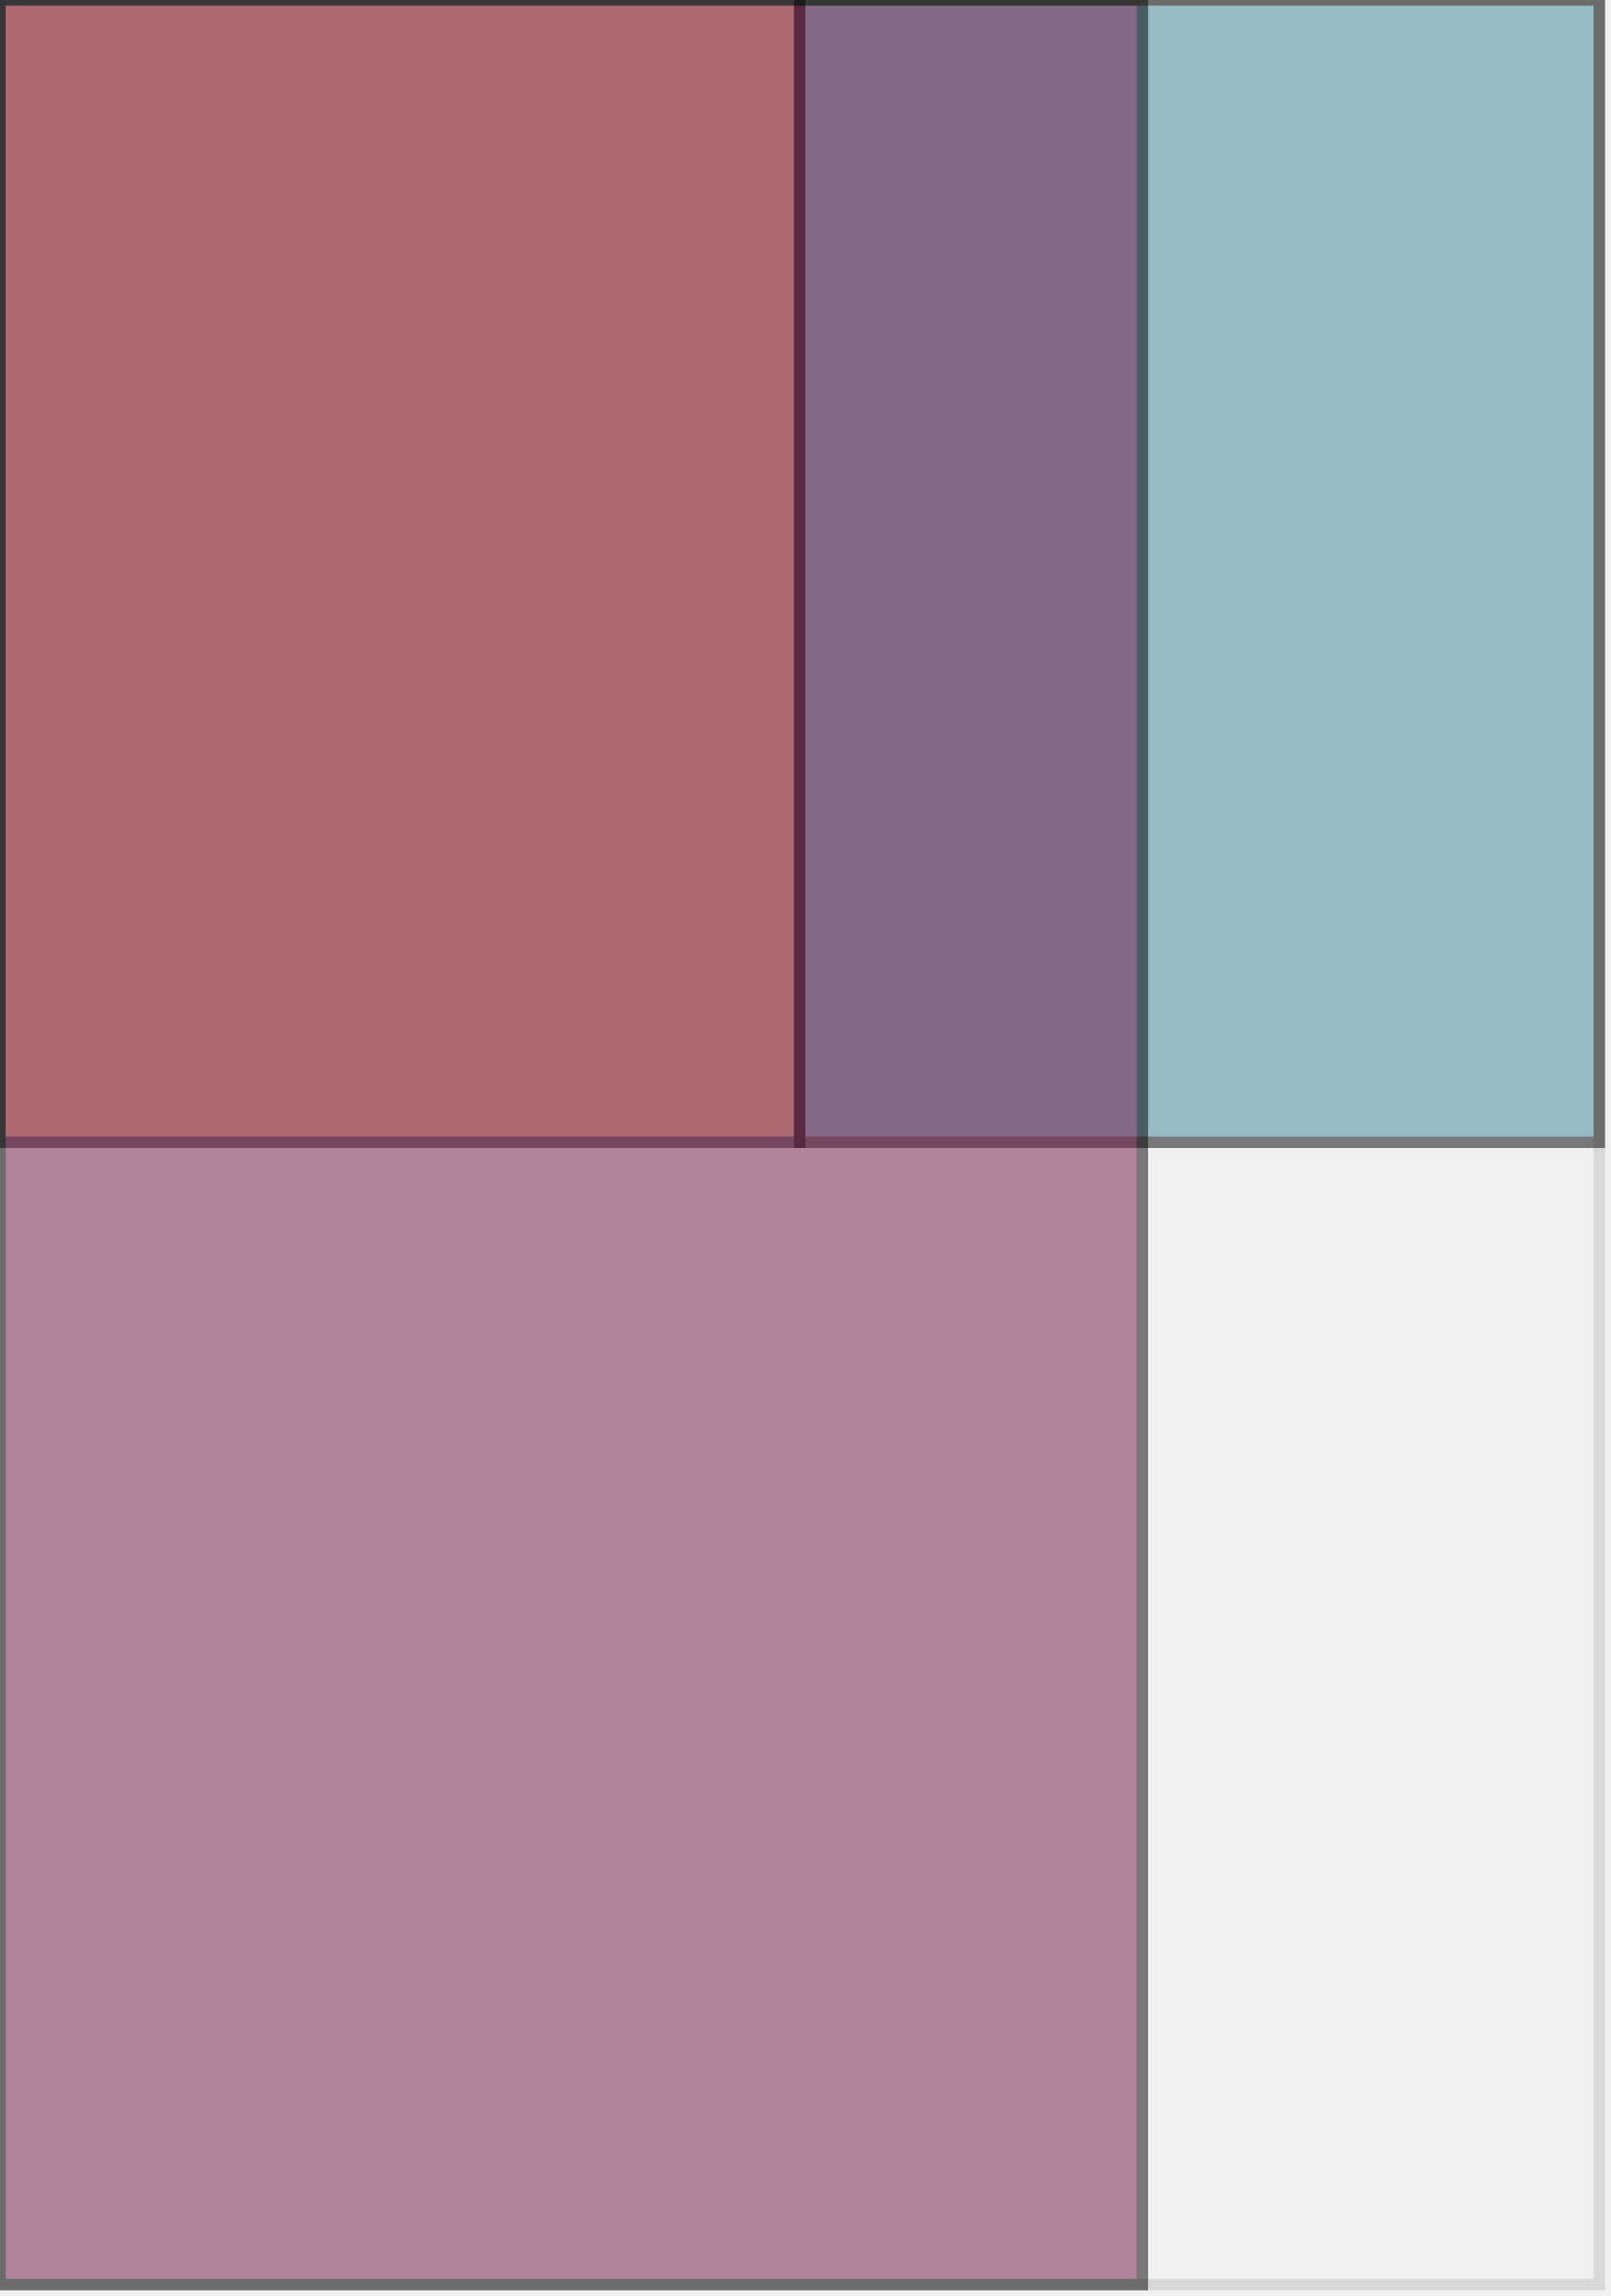
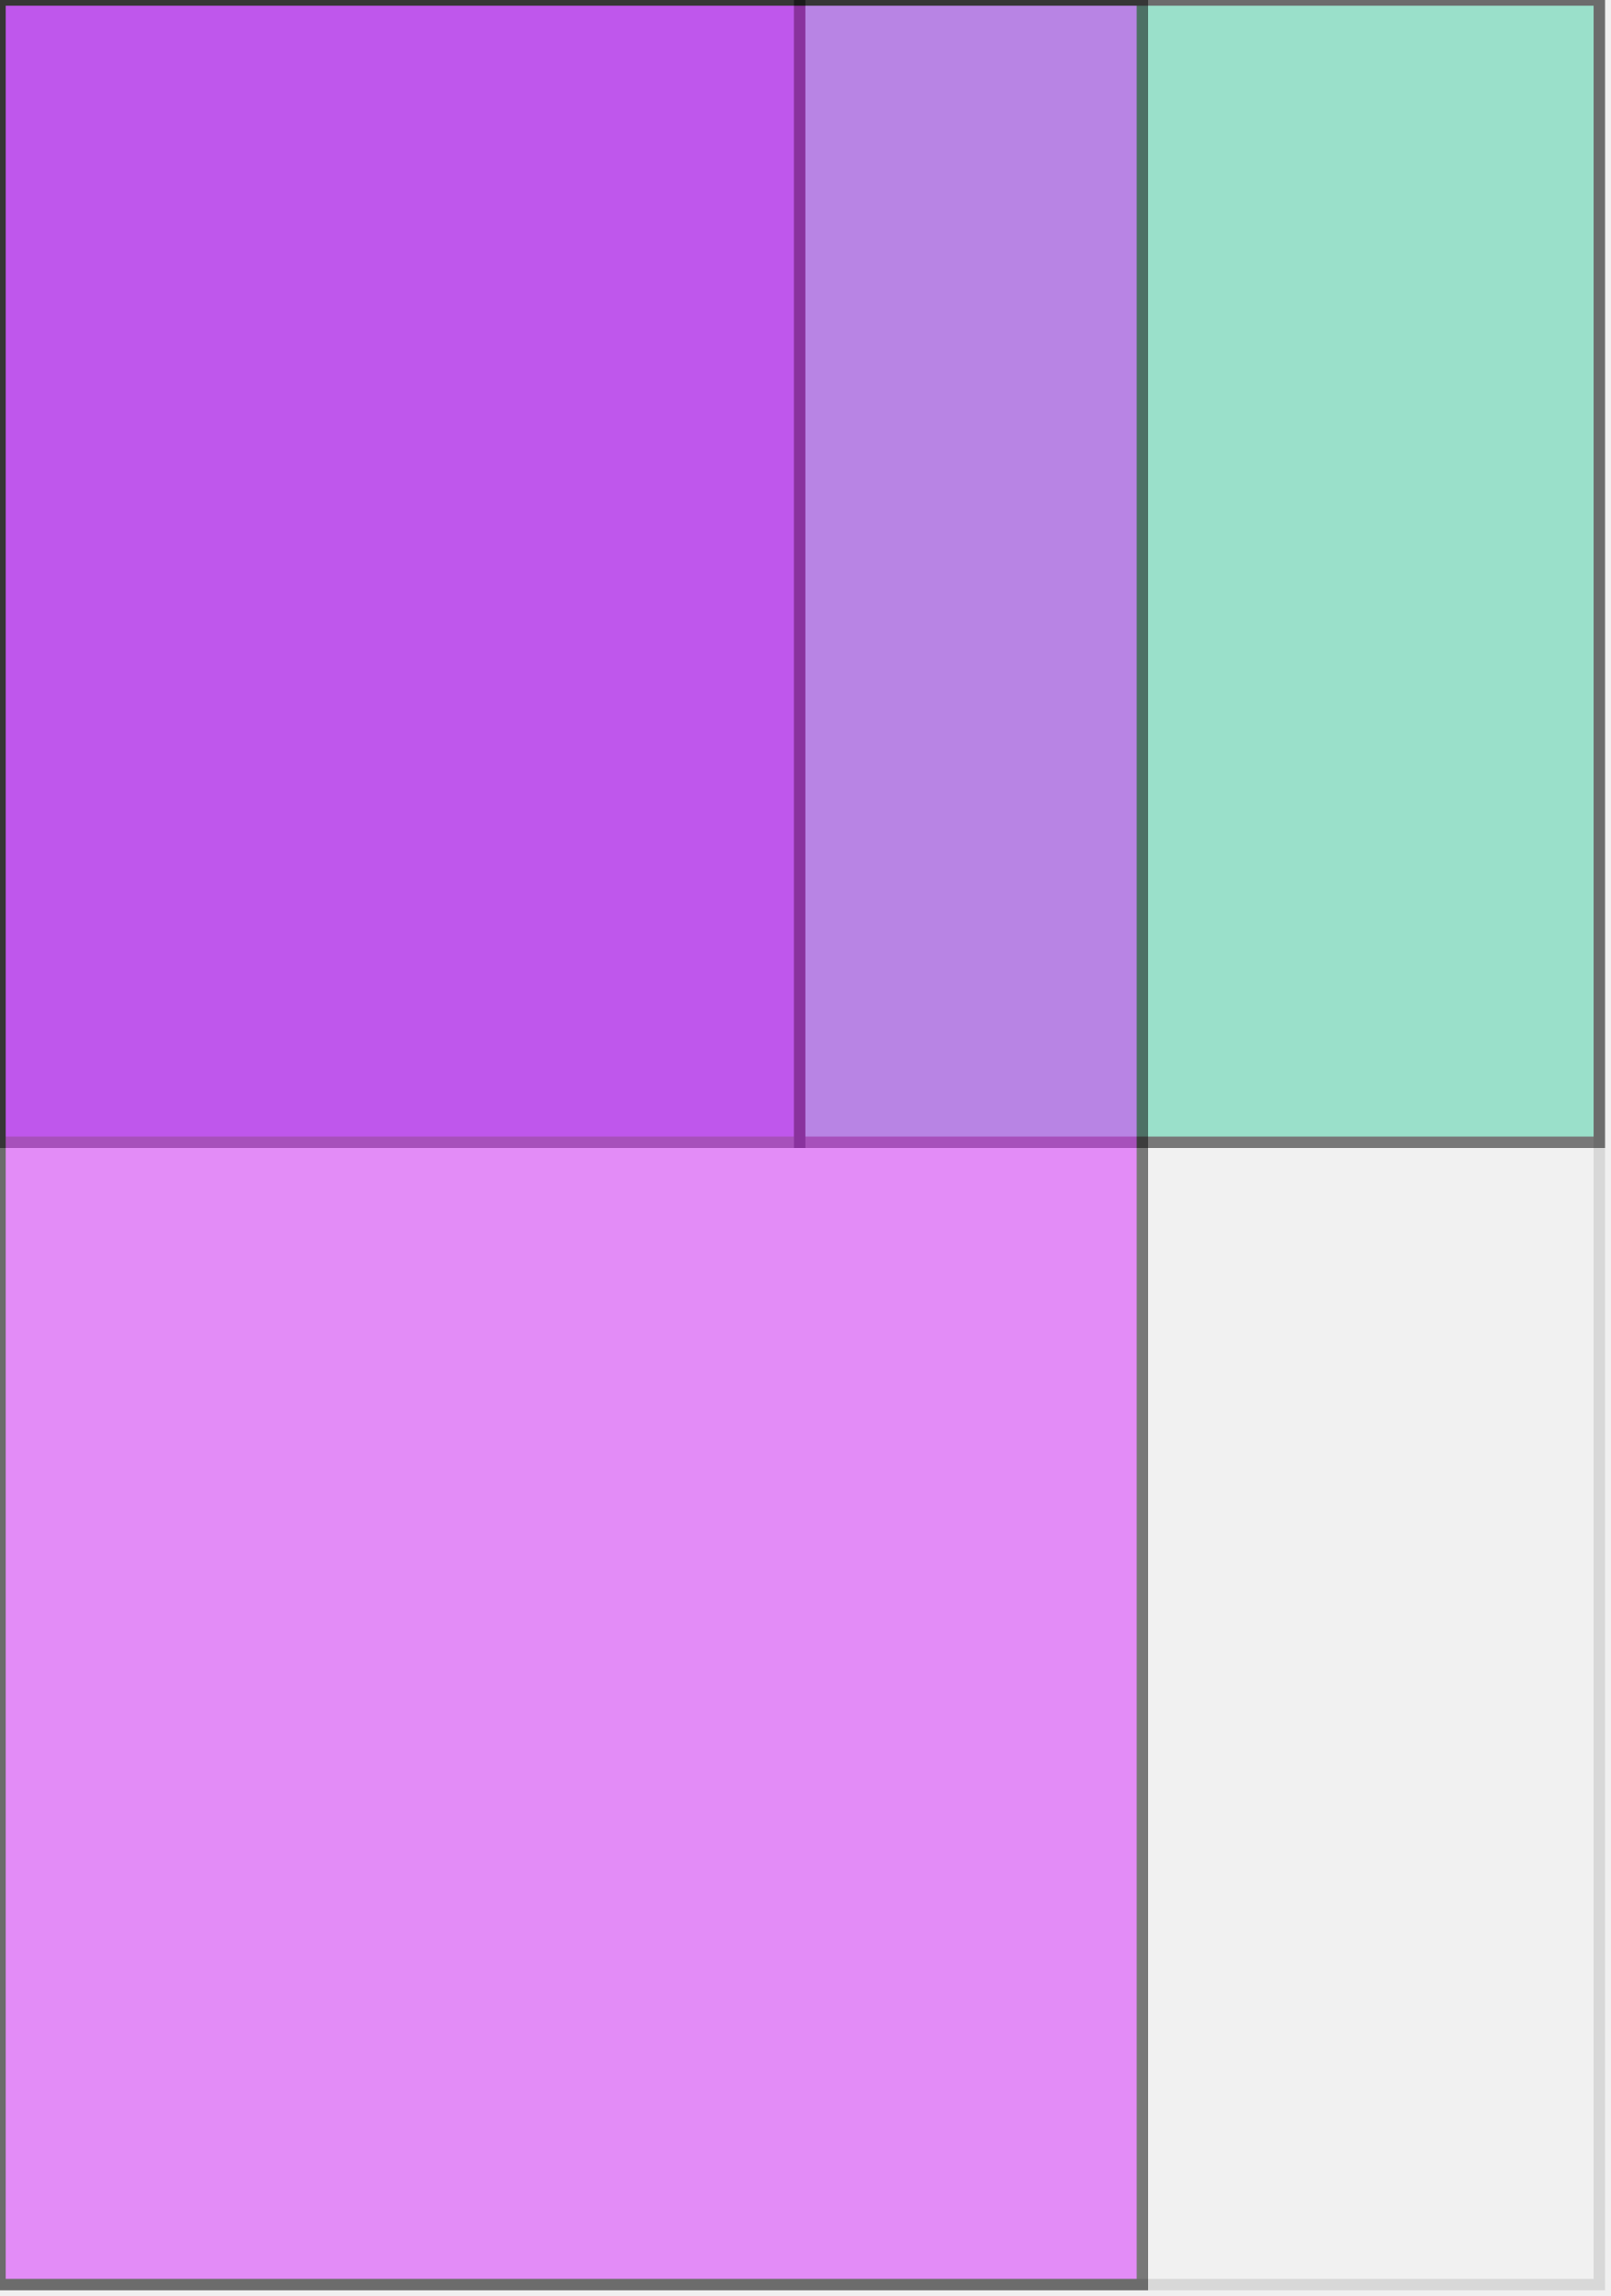
<svg xmlns="http://www.w3.org/2000/svg" version="1.1">
  <path fill-rule="evenodd" fill="#FFFFFF" stroke="#000000" stroke-width="2.0" opacity="0.1" d="M 0.0,0.0 L 280.0,0.0 L 280.0,400.0 L 0.0,400.0 L 0.0,0.0 z" />
-   <path fill-rule="evenodd" fill="#E88B42" stroke="#000000" stroke-width="2.0" opacity="0.5" d="M 0.0,0.0 L 140.0,0.0 L 140.0,200.0 L 0.0,200.0 L 0.0,0.0 z" />
-   <path fill-rule="evenodd" fill="#3E869A" stroke="#000000" stroke-width="2.0" opacity="0.5" d="M 140.0,0.0 L 280.0,0.0 L 280.0,200.0 L 140.0,200.0 L 140.0,0.0 z" />
-   <path fill-rule="evenodd" fill="#72154A" stroke="#000000" stroke-width="2.0" opacity="0.5" d="M 0.0,0.0 L 200.0,0.0 L 200.0,400.0 L 0.0,400.0 L 0.0,0.0 z" />
+   <path fill-rule="evenodd" fill="#621DC5" stroke="#000000" stroke-width="2.0" opacity="0.5" d="M 0.0,0.0 L 140.0,0.0 L 140.0,200.0 L 0.0,200.0 L 0.0,0.0 z" />
+   <path fill-rule="evenodd" fill="#43CFA3" stroke="#000000" stroke-width="2.0" opacity="0.5" d="M 140.0,0.0 L 280.0,0.0 L 280.0,200.0 L 140.0,200.0 L 140.0,0.0 z" />
+   <path fill-rule="evenodd" fill="#D528FD" stroke="#000000" stroke-width="2.0" opacity="0.5" d="M 0.0,0.0 L 200.0,0.0 L 200.0,400.0 L 0.0,400.0 L 0.0,0.0 z" />
</svg>
